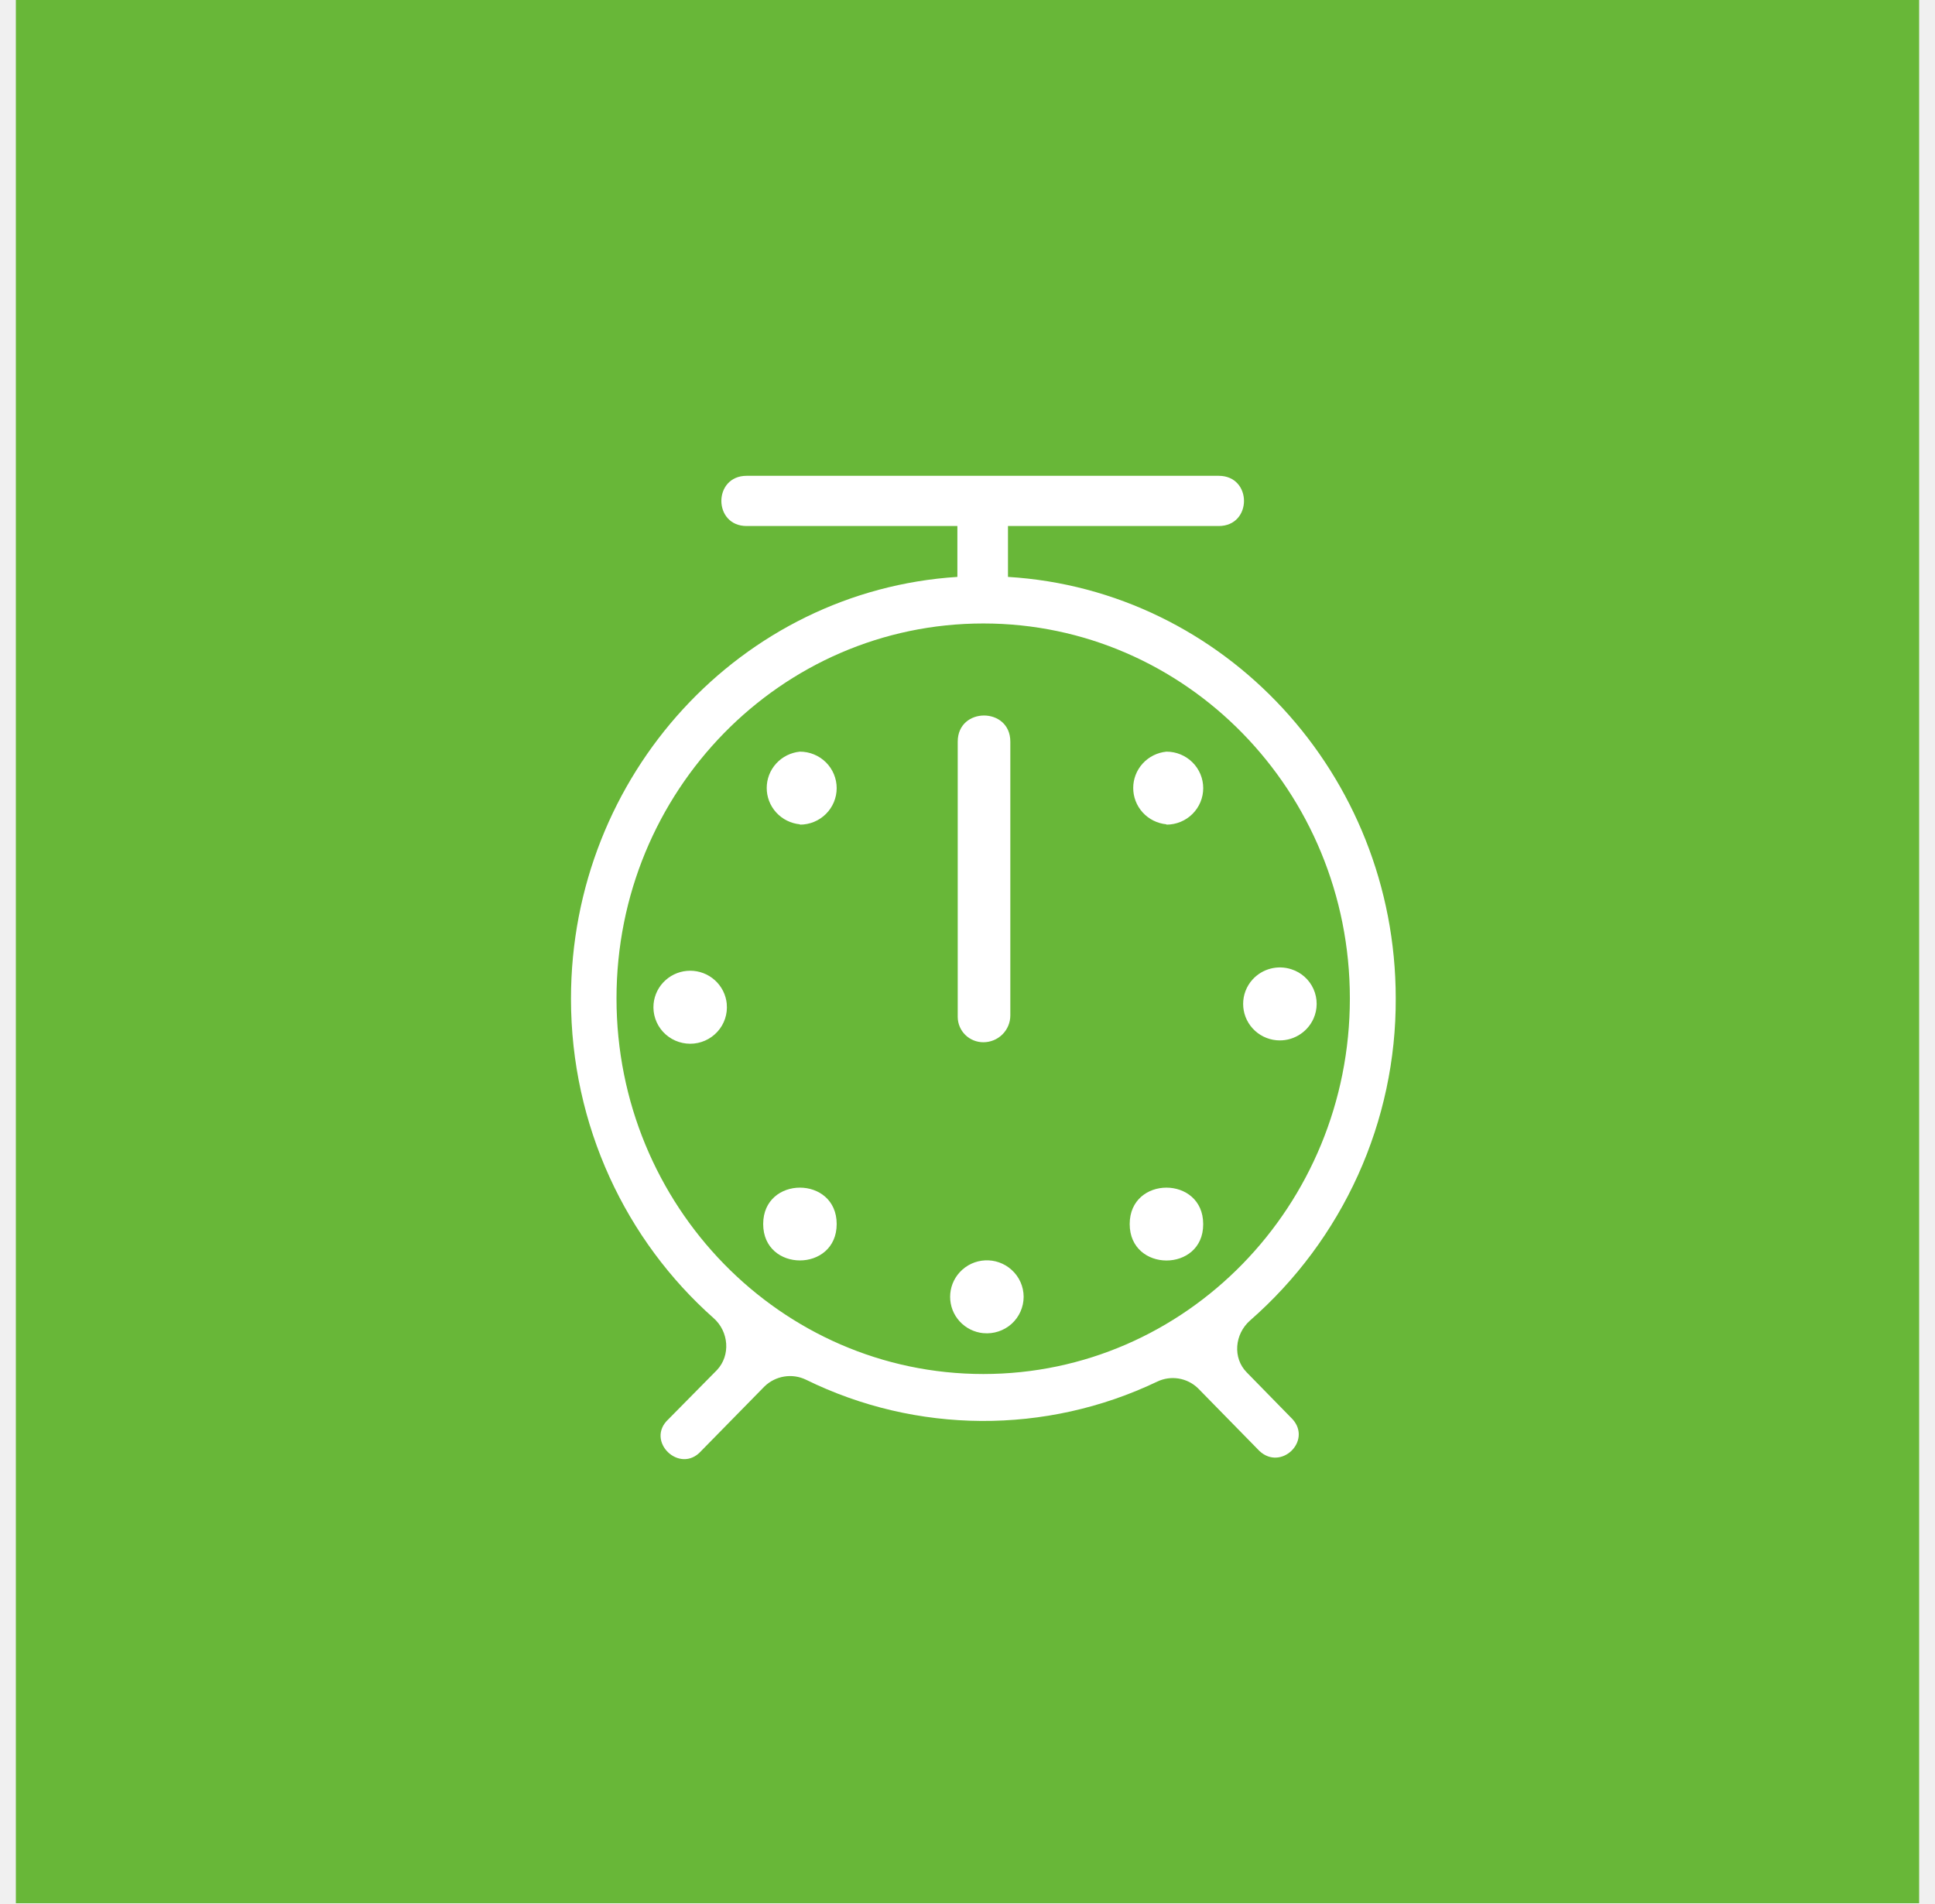
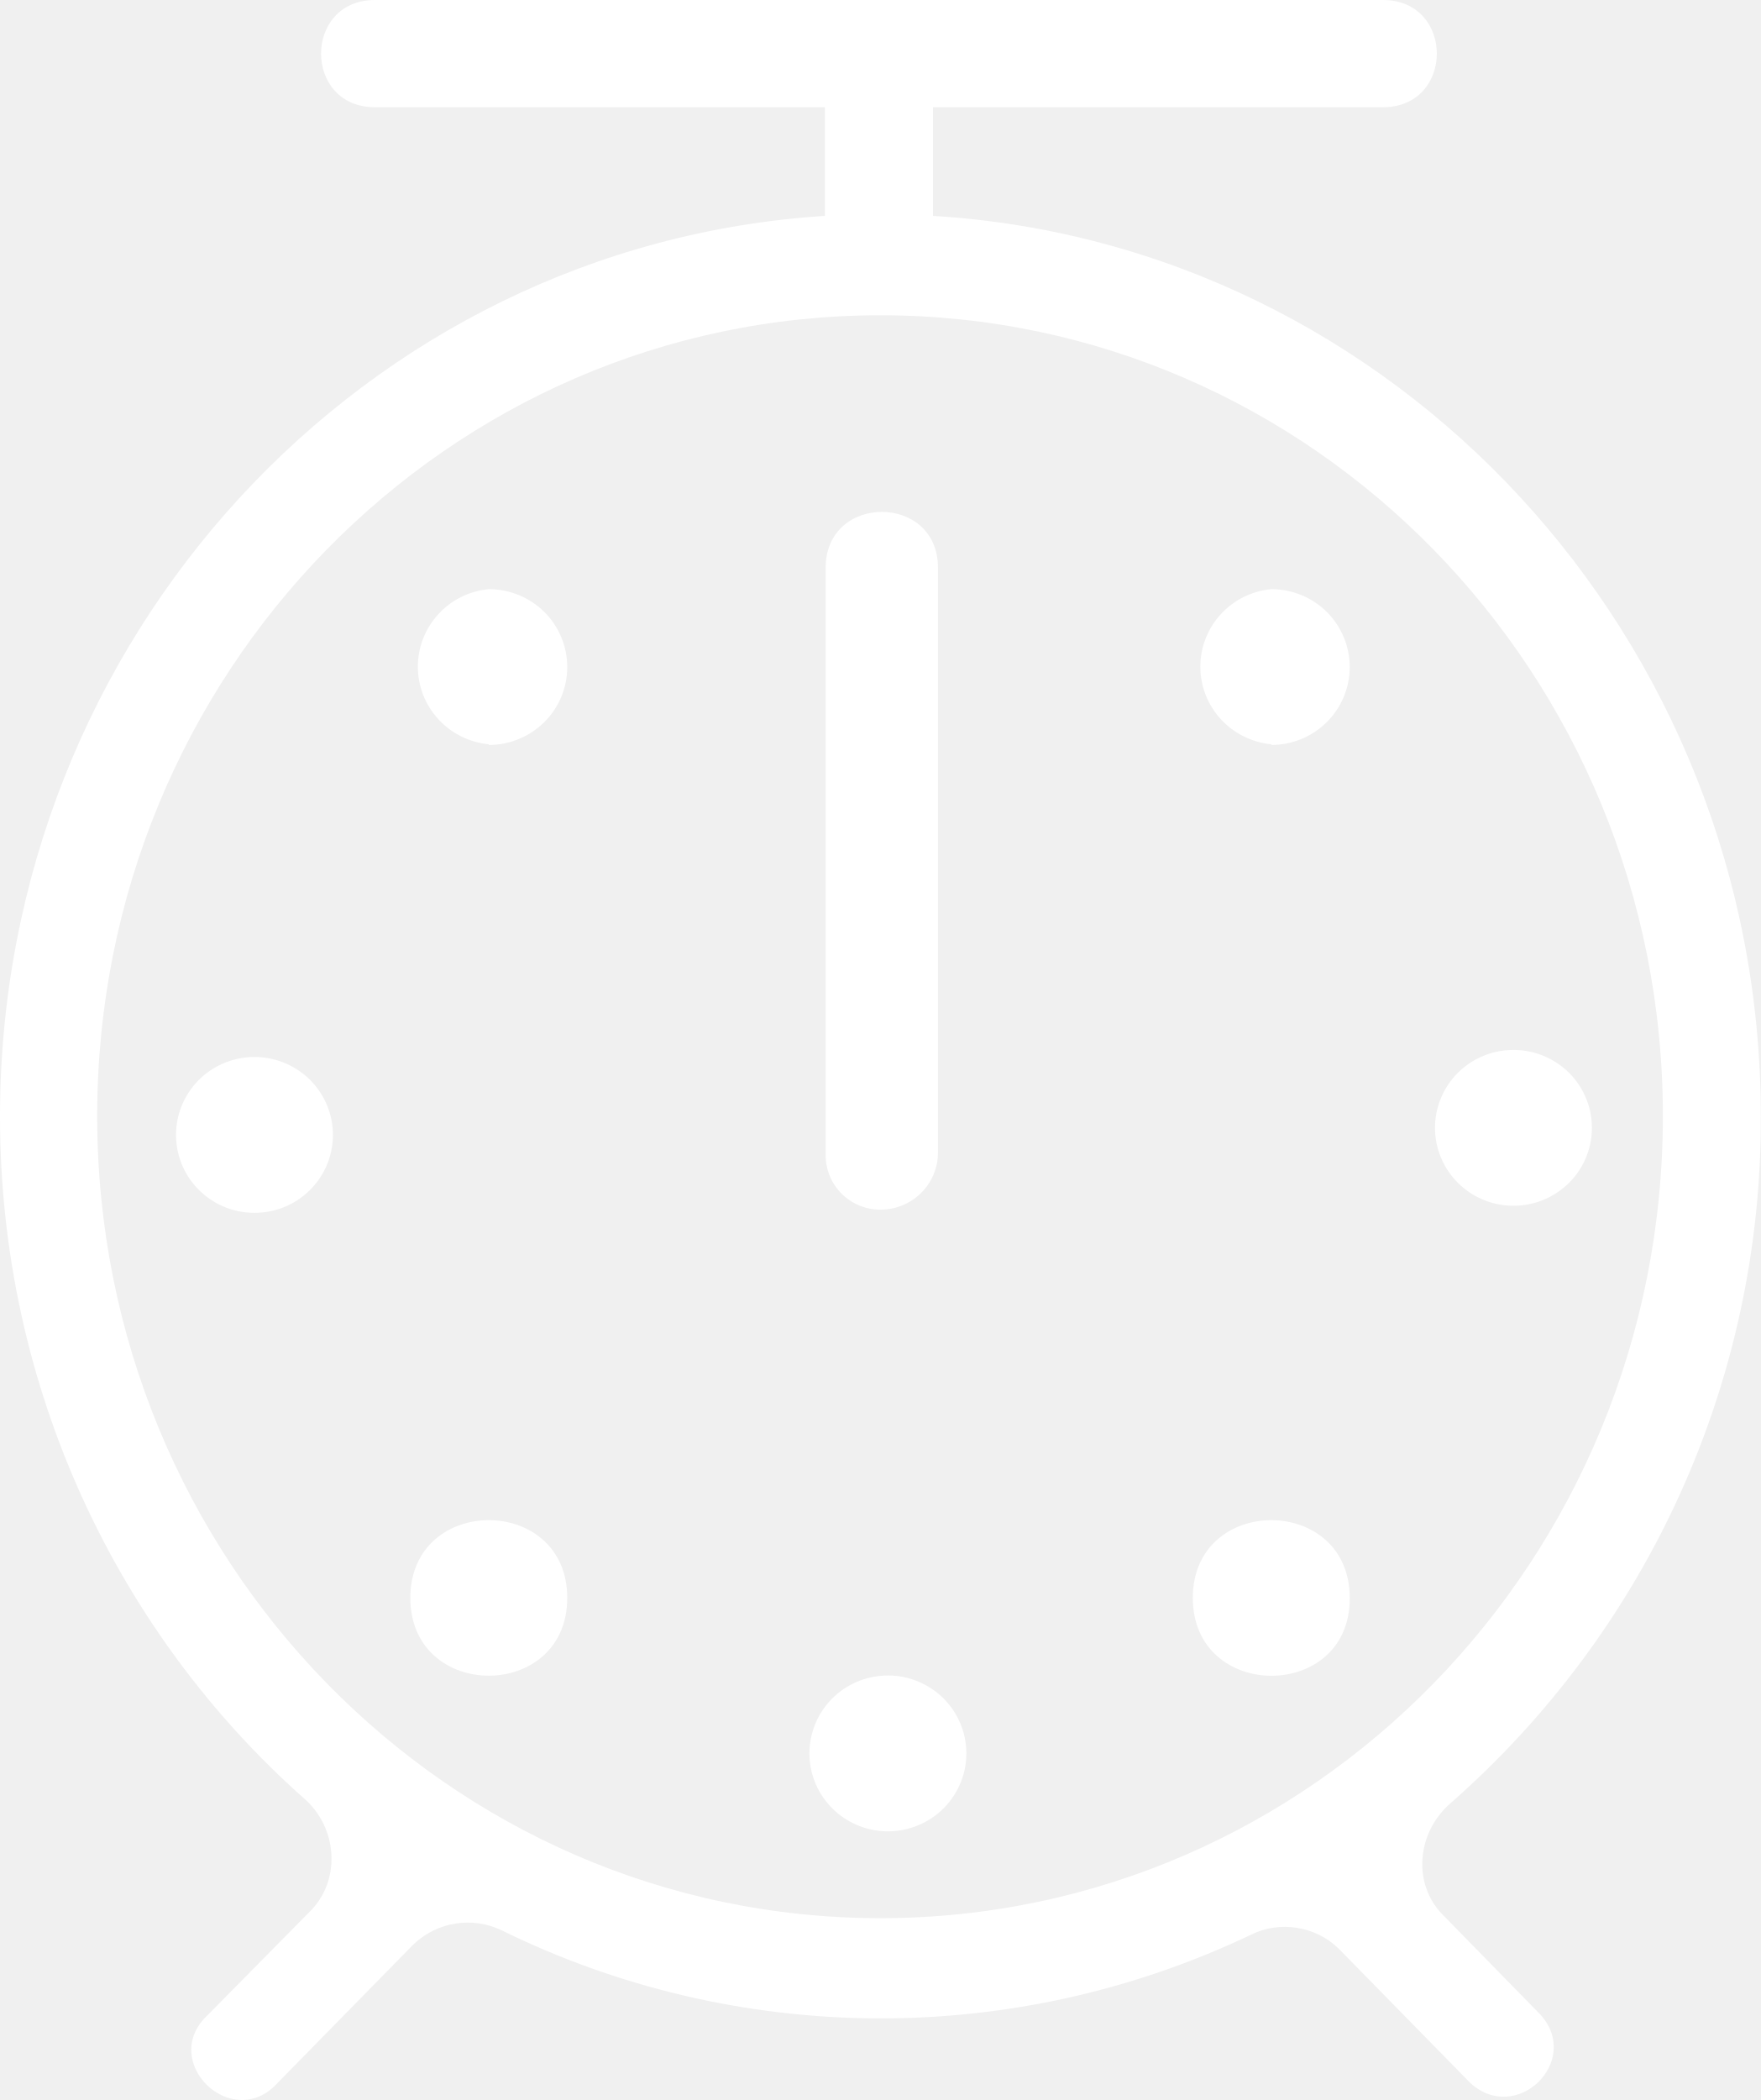
- <svg xmlns="http://www.w3.org/2000/svg" width="61" height="60" fill="none">
-   <path fill="#68B738" d="M.5 0h60v60H.5z" />
-   <path fill="#fff" d="M23.538 15c-1.063 0-1.063 1.583 0 1.583h6.643v1.604C23.38 18.62 18 24.414 18 31.485c0 4.01 1.743 7.63 4.496 10.069.479.422.542 1.171.107 1.636l-1.531 1.551c-.744.686.361 1.752 1.031 1.003l1.998-2.037c.351-.338.872-.422 1.308-.211a12.702 12.702 0 0 0 11.065.063 1.14 1.14 0 0 1 1.297.211l1.934 1.974c.68.633 1.659-.317 1.042-1.003l-1.445-1.477c-.447-.454-.383-1.204.106-1.636a13.462 13.462 0 0 0 3.403-4.583A13.376 13.376 0 0 0 44 31.475c0-7.071-5.41-12.876-12.224-13.288v-1.604h6.643c1.063 0 1.063-1.583 0-1.583H23.538Zm-4.103 16.475c0-6.533 5.177-11.82 11.565-11.82 6.378 0 11.554 5.287 11.554 11.82 0 6.543-5.176 11.841-11.554 11.841s-11.565-5.298-11.565-11.841Zm10.757-8.095c0-1.098 1.658-1.098 1.658 0v8.633c0 .224-.09.439-.249.597a.853.853 0 0 1-.601.247.811.811 0 0 1-.568-.23.8.8 0 0 1-.24-.561V23.38Zm-4.974 2.617c.307 0 .601-.12.819-.337a1.146 1.146 0 0 0 0-1.627 1.163 1.163 0 0 0-.82-.337c-.286.028-.552.16-.746.372a1.146 1.146 0 0 0 0 1.547c.194.212.46.344.747.372v.01Zm11.554 0c.307 0 .602-.12.82-.337a1.146 1.146 0 0 0 0-1.627 1.163 1.163 0 0 0-.82-.337c-.287.028-.553.16-.747.372a1.145 1.145 0 0 0 0 1.547c.194.212.46.344.747.372v.01ZM26.376 38.588c0 1.53-2.317 1.53-2.317 0s2.317-1.53 2.317 0ZM31 42.028a1.169 1.169 0 0 0 .89-.293 1.153 1.153 0 0 0 .38-.851 1.145 1.145 0 0 0-.38-.852 1.162 1.162 0 0 0-1.637.078 1.146 1.146 0 0 0 0 1.547c.194.212.46.344.747.372Zm-8.09-10.384a1.142 1.142 0 0 1-.295.883 1.158 1.158 0 0 1-.857.377 1.166 1.166 0 0 1-.858-.377 1.15 1.15 0 0 1-.296-.883c.028-.285.161-.55.375-.742a1.163 1.163 0 0 1 1.558 0c.213.193.346.457.374.742Zm17.327 1.15a1.165 1.165 0 0 0 1.17-.68 1.144 1.144 0 0 0-.694-1.557 1.166 1.166 0 0 0-1.223.318 1.146 1.146 0 0 0 0 1.547c.194.212.46.345.747.372Zm-2.307 5.805c0 1.52-2.317 1.52-2.317-.01 0-1.531 2.317-1.531 2.317 0v.01Z" />
+ <svg xmlns="http://www.w3.org/2000/svg" width="26" height="31" viewBox="0 0 26 31" fill="none">
+   <path d="M5.538 0C4.475 0 4.475 1.583 5.538 1.583H12.181V3.187C5.379 3.62 0 9.414 0 16.485C0 20.496 1.743 24.116 4.496 26.554C4.975 26.976 5.038 27.725 4.603 28.19L3.072 29.741C2.328 30.427 3.433 31.493 4.103 30.744L6.101 28.707C6.452 28.369 6.973 28.285 7.409 28.496C9.127 29.34 11.017 29.784 12.934 29.795C14.851 29.806 16.746 29.383 18.474 28.559C18.899 28.348 19.431 28.433 19.771 28.77L21.706 30.744C22.386 31.377 23.364 30.427 22.747 29.741L21.302 28.264C20.855 27.81 20.919 27.061 21.408 26.628C22.858 25.358 24.019 23.796 24.811 22.045C25.603 20.294 26.008 18.394 26 16.475C26 9.404 20.589 3.599 13.776 3.187V1.583H20.419C21.482 1.583 21.482 0 20.419 0H5.538ZM1.435 16.475C1.435 9.942 6.612 4.654 13 4.654C19.378 4.654 24.554 9.942 24.554 16.475C24.554 23.018 19.378 28.316 13 28.316C6.622 28.316 1.435 23.018 1.435 16.475ZM12.192 8.38C12.192 7.282 13.85 7.282 13.85 8.38V17.013C13.85 17.237 13.761 17.452 13.601 17.61C13.442 17.768 13.226 17.857 13 17.857C12.787 17.857 12.584 17.774 12.432 17.626C12.281 17.478 12.195 17.277 12.192 17.066V8.38ZM7.217 10.997C7.525 10.997 7.819 10.876 8.037 10.66C8.254 10.445 8.376 10.152 8.376 9.847C8.376 9.542 8.254 9.249 8.037 9.033C7.819 8.818 7.525 8.697 7.217 8.697C6.931 8.724 6.664 8.856 6.471 9.068C6.277 9.28 6.17 9.556 6.17 9.842C6.17 10.128 6.277 10.403 6.471 10.615C6.664 10.827 6.931 10.959 7.217 10.987V10.997ZM18.772 10.997C19.079 10.997 19.374 10.876 19.591 10.66C19.808 10.445 19.93 10.152 19.93 9.847C19.93 9.542 19.808 9.249 19.591 9.033C19.374 8.818 19.079 8.697 18.772 8.697C18.485 8.724 18.219 8.856 18.025 9.068C17.831 9.28 17.724 9.556 17.724 9.842C17.724 10.128 17.831 10.403 18.025 10.615C18.219 10.827 18.485 10.959 18.772 10.987V10.997ZM8.376 23.588C8.376 25.119 6.059 25.119 6.059 23.588C6.059 22.058 8.376 22.058 8.376 23.588ZM13 27.029C13.161 27.044 13.323 27.026 13.476 26.975C13.629 26.925 13.77 26.843 13.89 26.735C14.009 26.627 14.105 26.496 14.17 26.349C14.236 26.203 14.269 26.044 14.269 25.884C14.269 25.723 14.236 25.565 14.17 25.418C14.105 25.271 14.009 25.14 13.89 25.032C13.77 24.924 13.629 24.843 13.476 24.792C13.323 24.741 13.161 24.723 13 24.739C12.713 24.766 12.447 24.898 12.253 25.11C12.059 25.322 11.952 25.598 11.952 25.884C11.952 26.17 12.059 26.445 12.253 26.657C12.447 26.869 12.713 27.001 13 27.029ZM4.911 16.644C4.926 16.803 4.908 16.964 4.857 17.116C4.806 17.269 4.724 17.409 4.615 17.527C4.507 17.646 4.374 17.741 4.226 17.806C4.079 17.871 3.919 17.904 3.758 17.904C3.596 17.904 3.436 17.871 3.289 17.806C3.141 17.741 3.009 17.646 2.9 17.527C2.791 17.409 2.709 17.269 2.658 17.116C2.607 16.964 2.589 16.803 2.604 16.644C2.632 16.359 2.765 16.095 2.978 15.902C3.192 15.71 3.469 15.603 3.758 15.603C4.046 15.603 4.323 15.71 4.537 15.902C4.75 16.095 4.883 16.359 4.911 16.644ZM22.237 17.794C22.398 17.809 22.56 17.791 22.713 17.741C22.866 17.69 23.007 17.608 23.127 17.5C23.247 17.393 23.342 17.261 23.407 17.114C23.473 16.968 23.506 16.809 23.506 16.649C23.506 16.489 23.473 16.33 23.407 16.183C23.342 16.037 23.247 15.905 23.127 15.797C23.007 15.69 22.866 15.608 22.713 15.557C22.56 15.507 22.398 15.489 22.237 15.504C21.95 15.531 21.684 15.664 21.49 15.875C21.297 16.087 21.189 16.363 21.189 16.649C21.189 16.935 21.297 17.211 21.49 17.422C21.684 17.634 21.95 17.767 22.237 17.794ZM19.93 23.599C19.93 25.119 17.613 25.119 17.613 23.588C17.613 22.058 19.93 22.058 19.93 23.588V23.599Z" fill="white" />
</svg>
